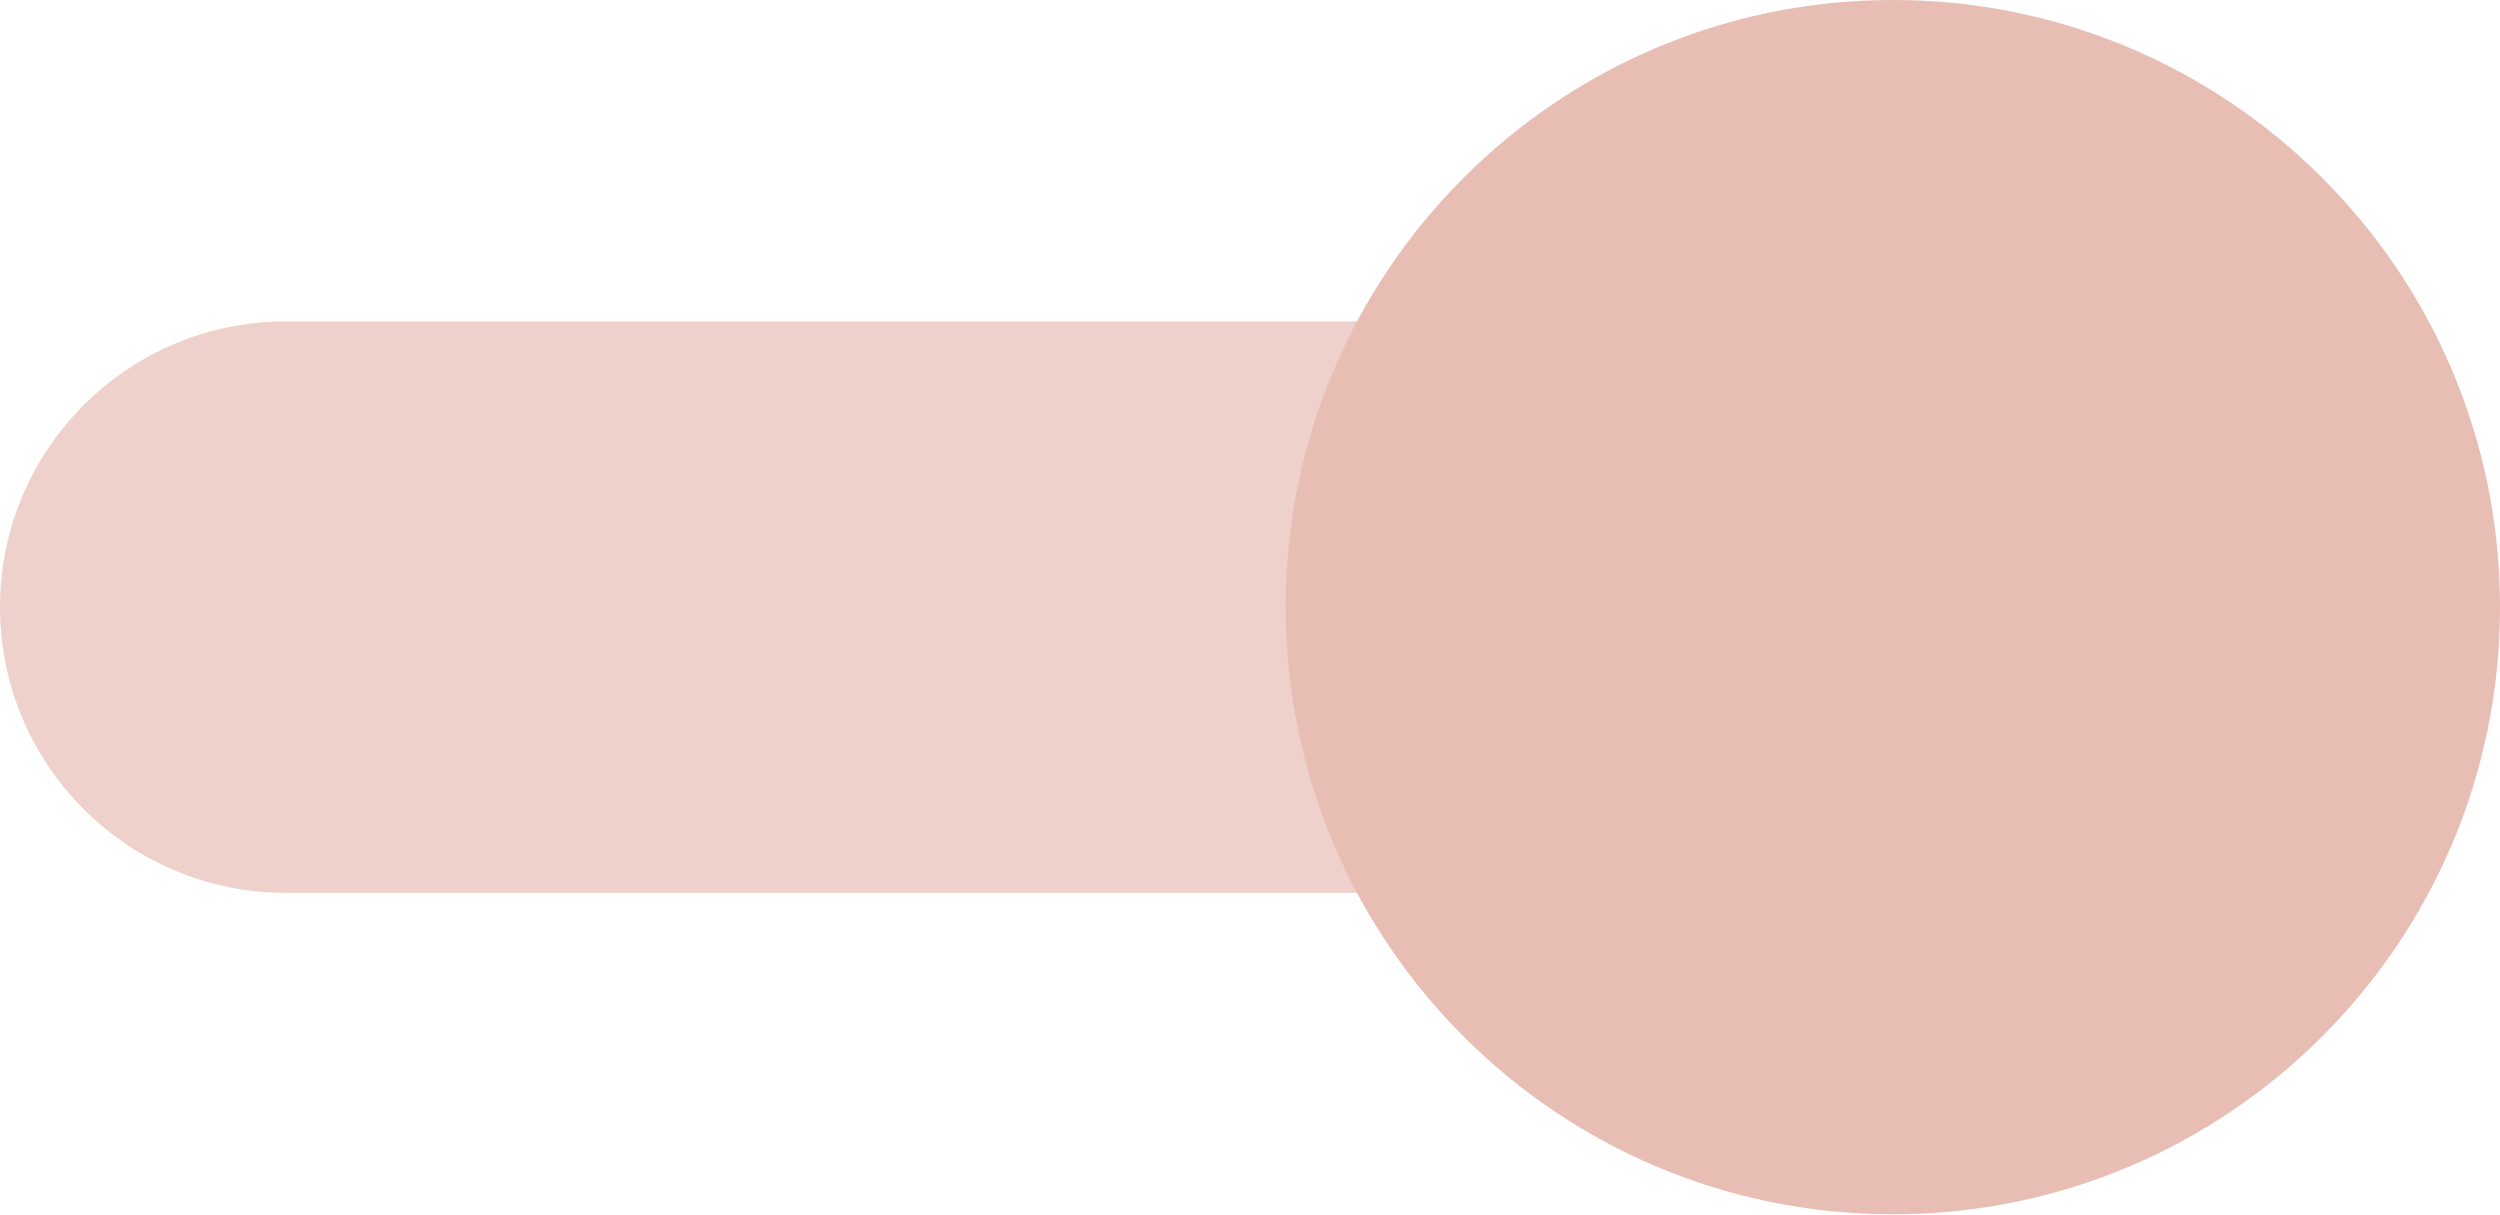
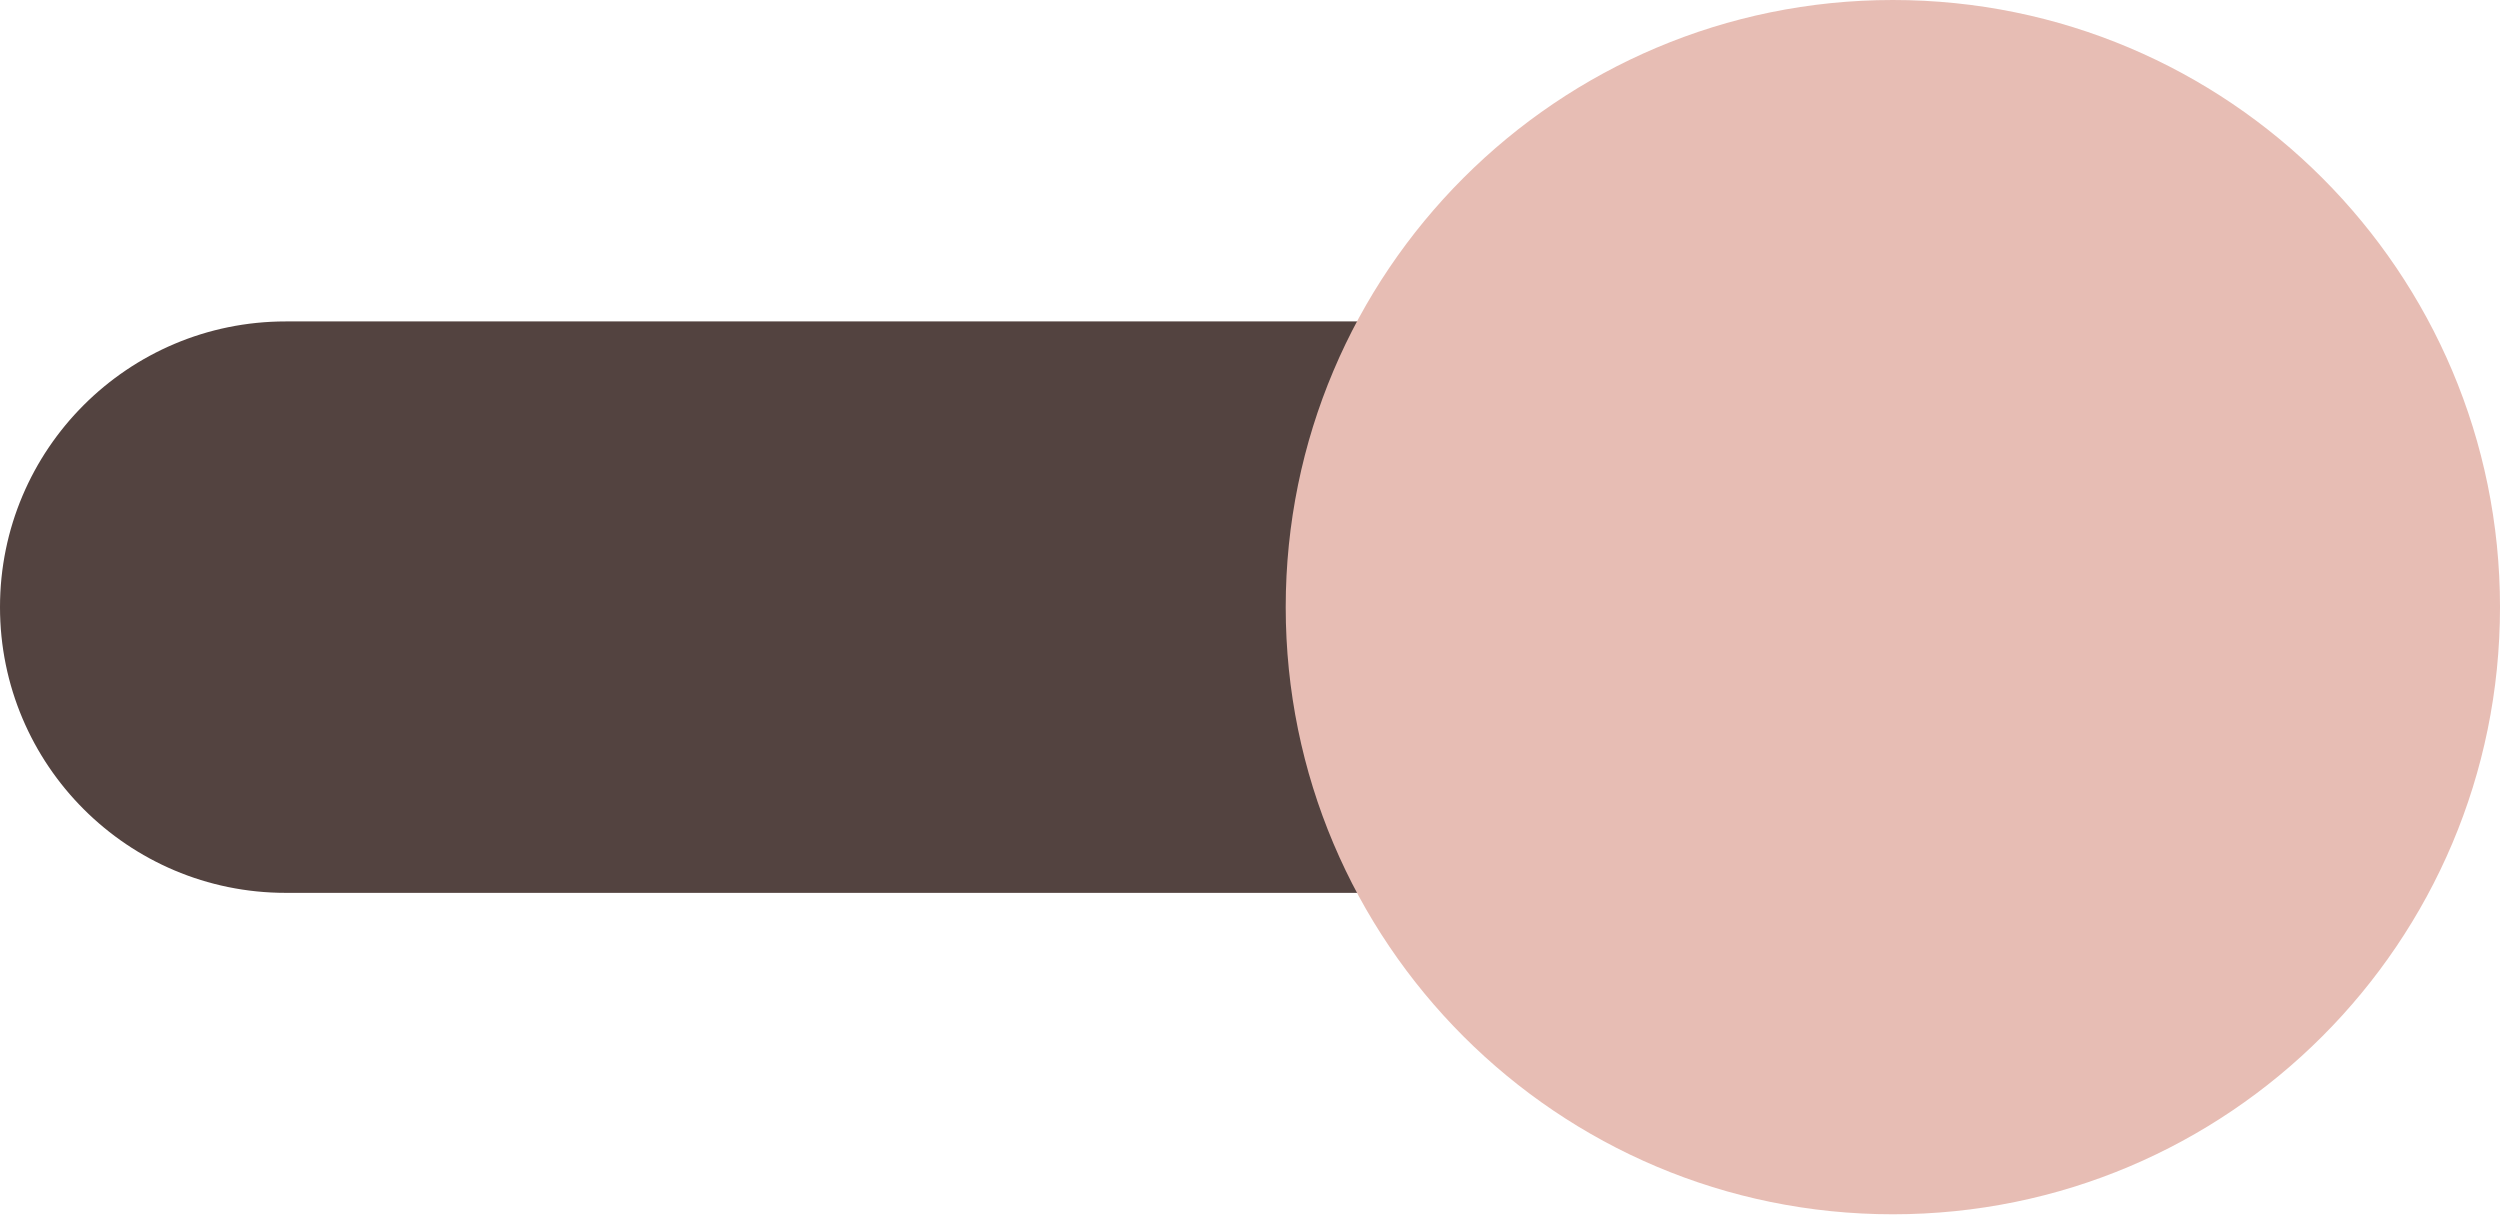
<svg xmlns="http://www.w3.org/2000/svg" width="70px" height="34px" viewBox="0 0 70 34" version="1.1">
  <g id="Home-Page" stroke="none" stroke-width="1" fill="none" fill-rule="evenodd">
    <g id="Artboard" transform="translate(-519, -2810)" fill="#e7bdb4">
      <g id="Stunning-UI" transform="translate(360, 2696)">
        <g id="UI-White" transform="translate(39, 110)">
          <g id="toggle-md" transform="translate(120, 4)">
-             <rect id="Rectangle" opacity="0.688" x="0" y="9" width="64" height="16" rx="8" />
+             <rect id="Rectangle" fill="#534340" x="0" y="9" width="64" height="16" rx="8" />
            <circle id="Oval" cx="53" cy="17" r="17" />
          </g>
        </g>
      </g>
    </g>
  </g>
</svg>
